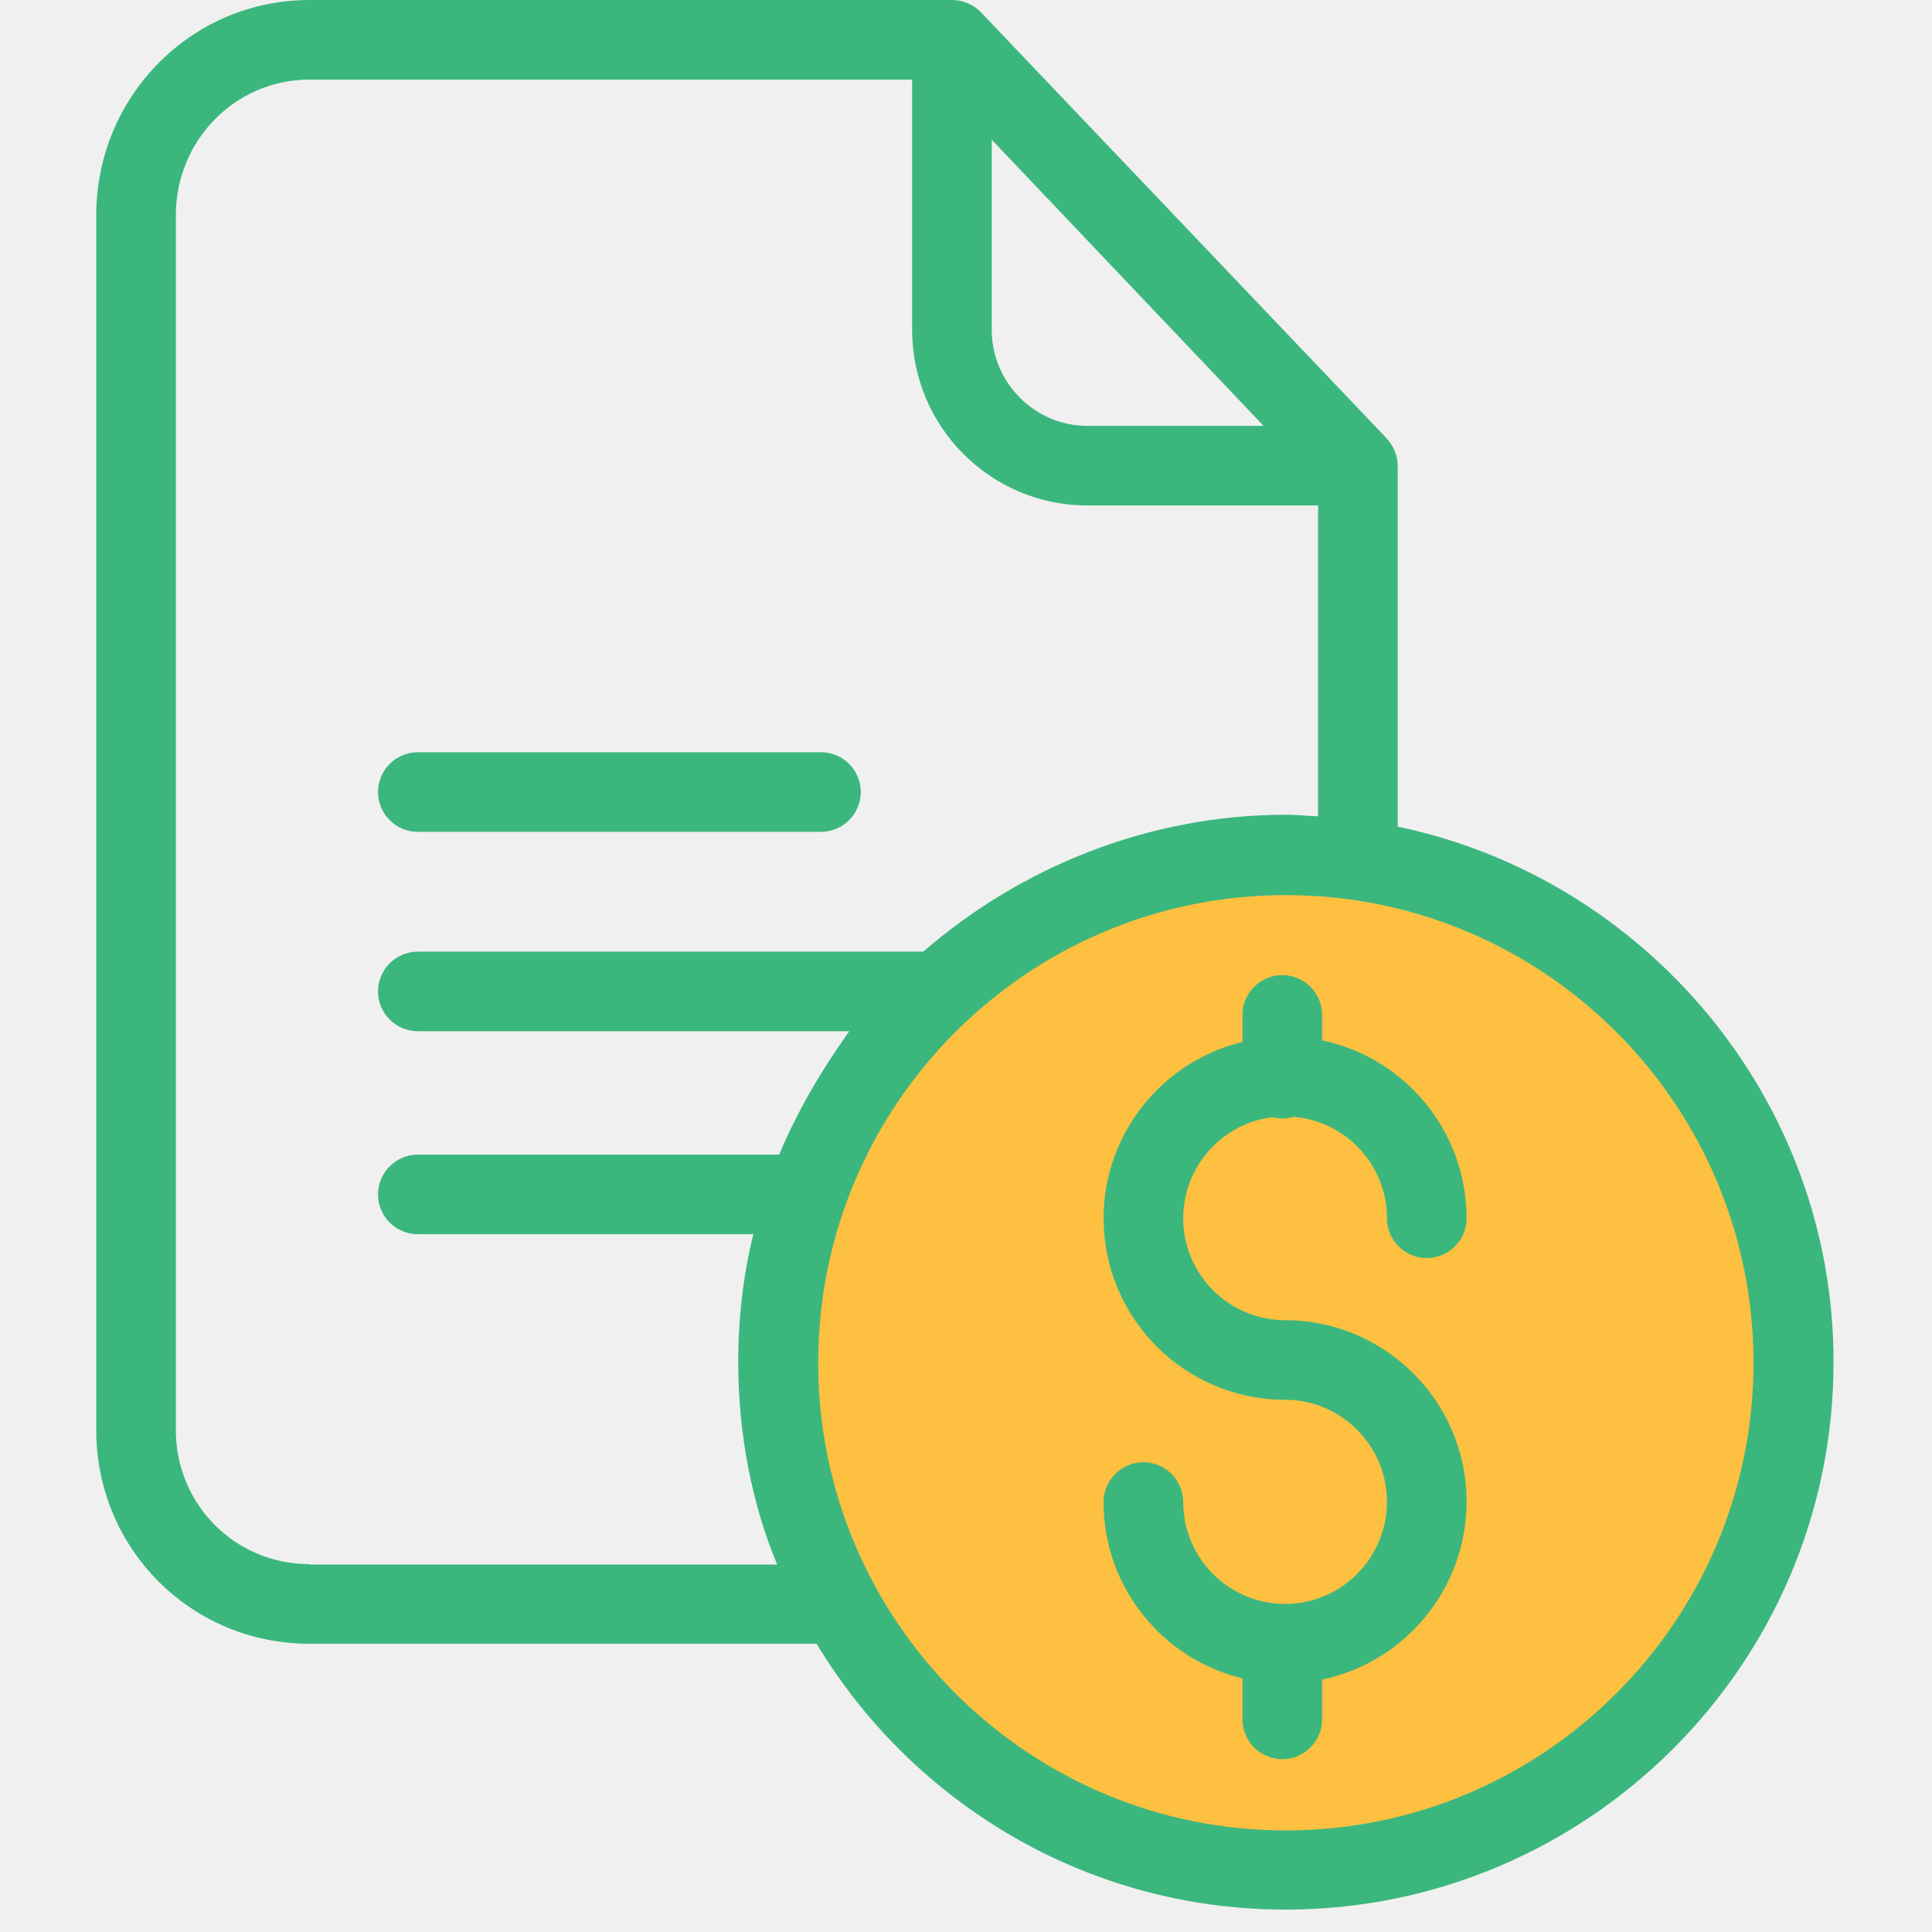
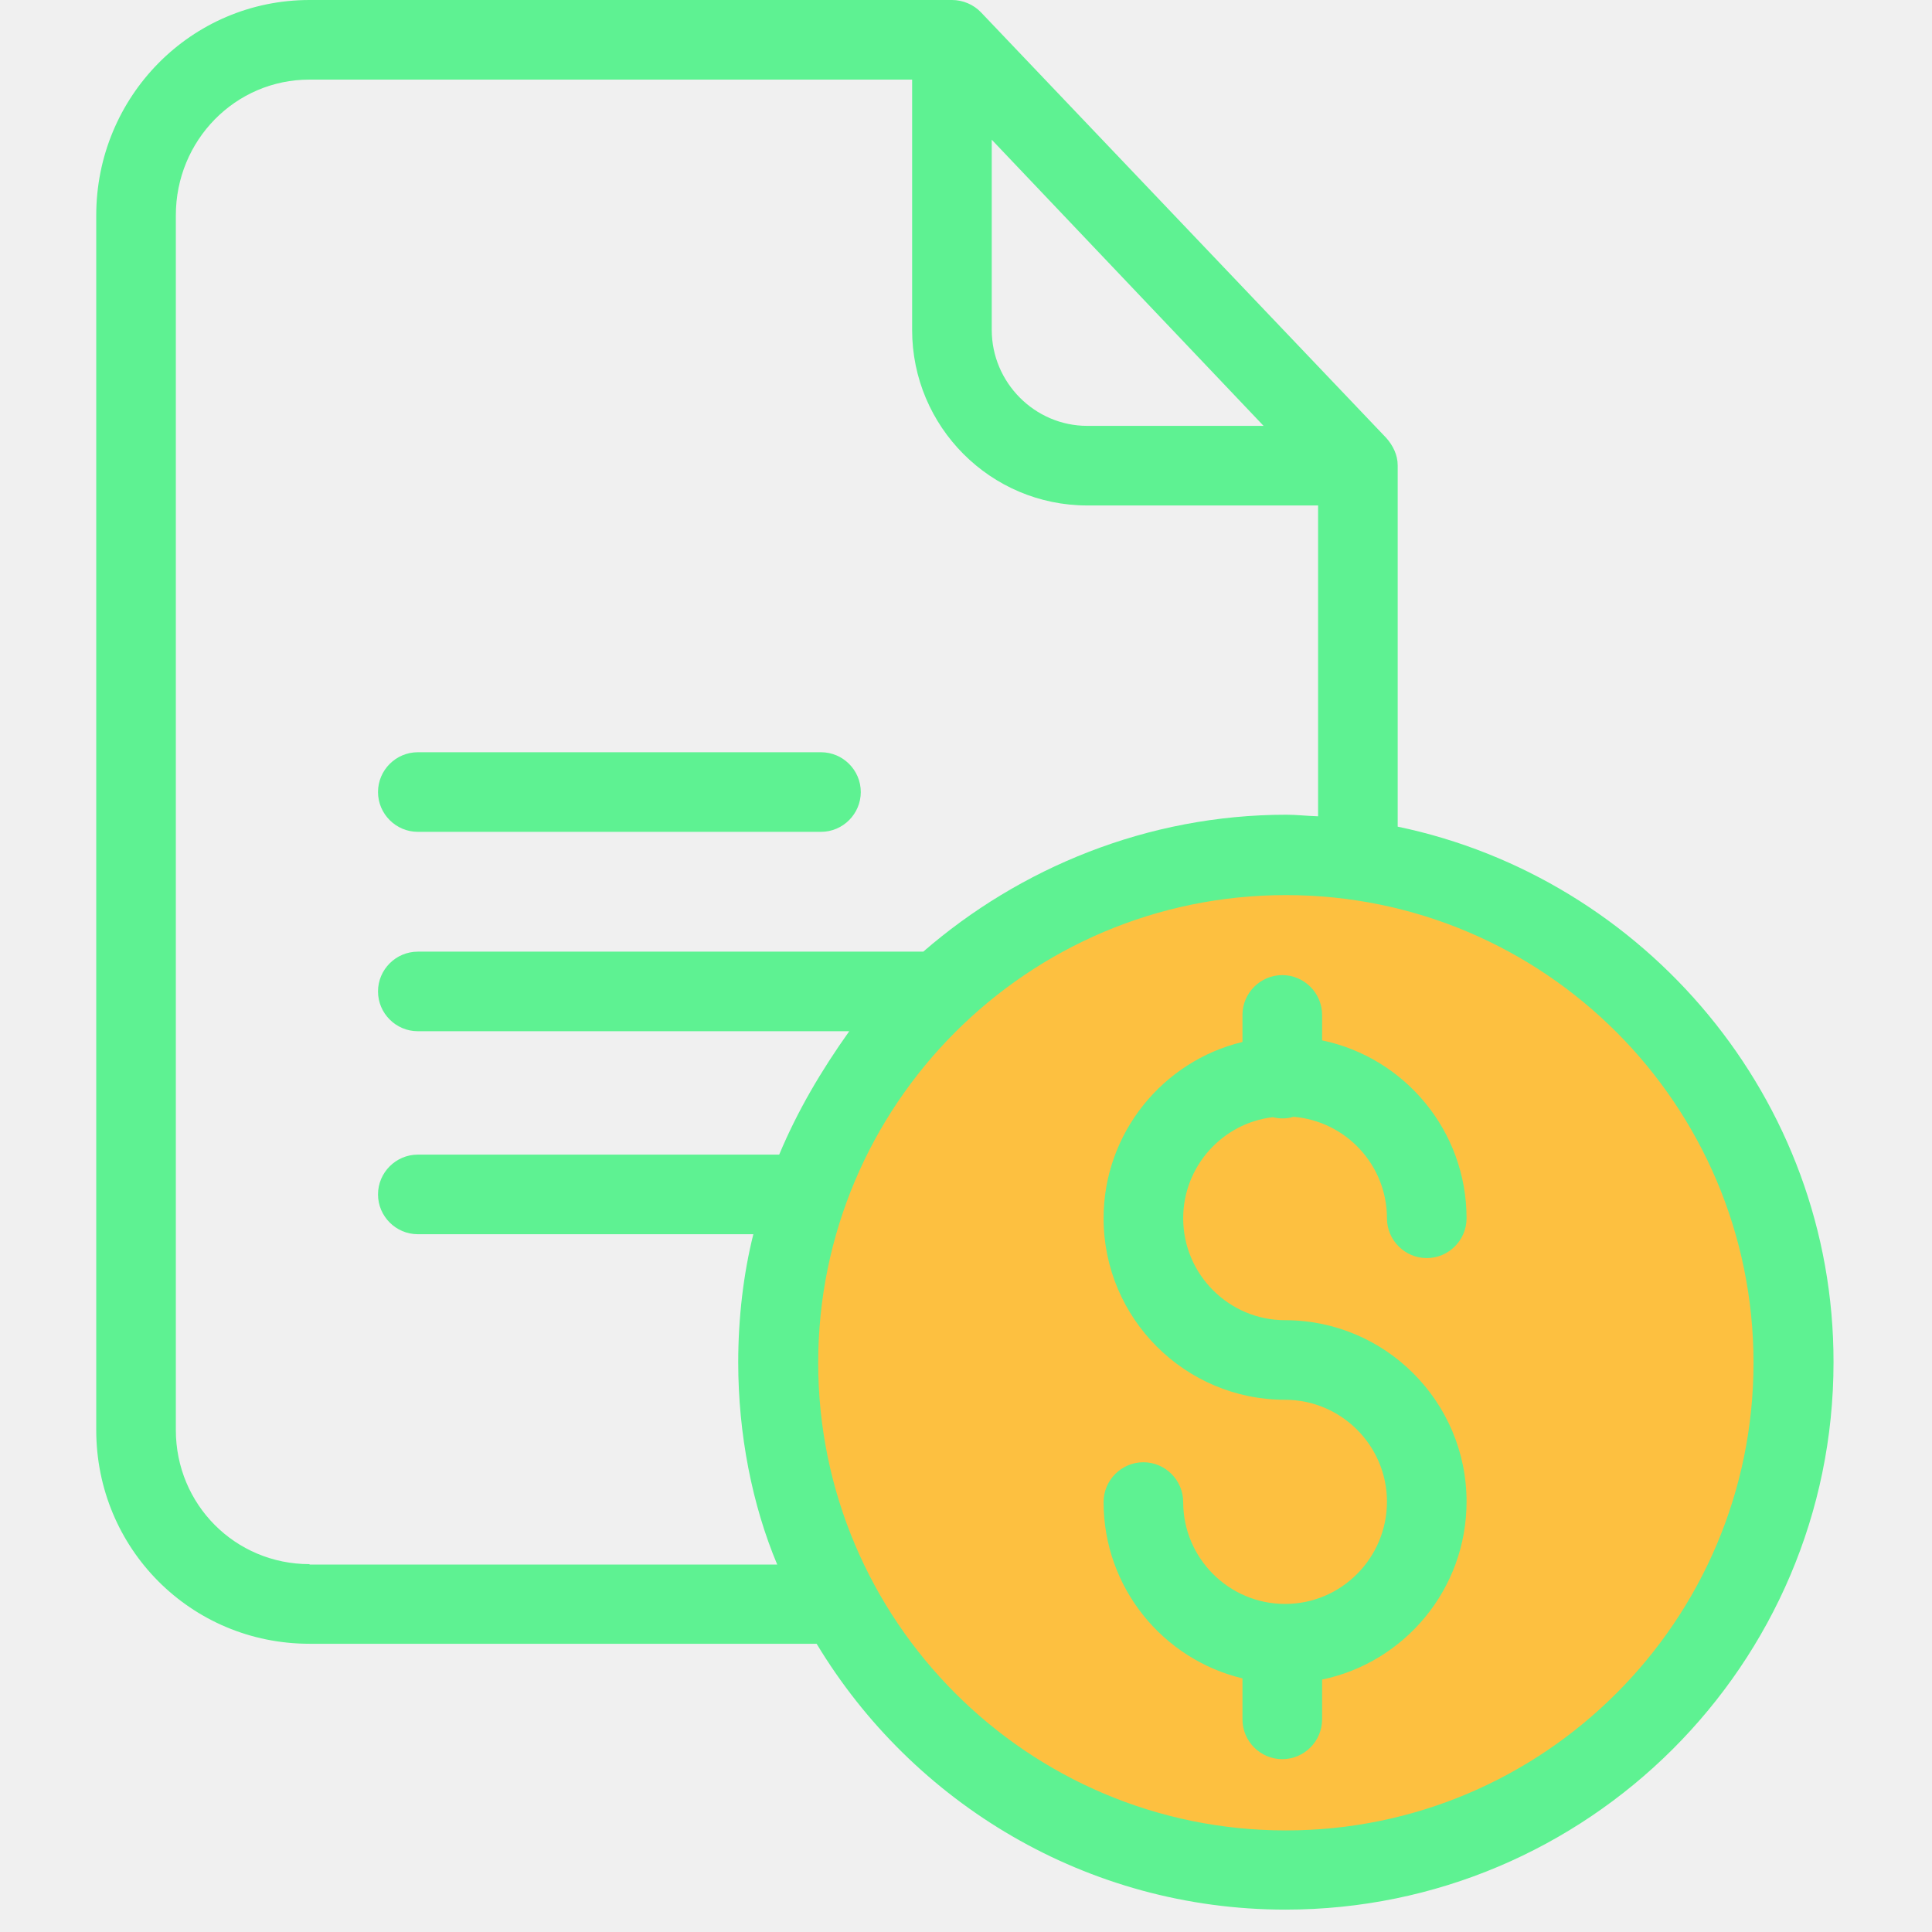
<svg xmlns="http://www.w3.org/2000/svg" width="70" height="70" viewBox="0 0 70 70" fill="none">
  <g clip-path="url(#clip0)">
    <circle cx="47" cy="49" r="18" fill="#FDC040" />
-     <path d="M50.641 29.951V16.858C50.641 16.483 50.468 16.137 50.223 15.863L35.543 0.447C35.269 0.159 34.88 0 34.491 0H11.216C6.919 0 3.487 3.504 3.487 7.801V51.813C3.487 56.11 6.919 59.557 11.216 59.557H29.588C33.063 65.325 39.379 69.189 46.575 69.189C57.505 69.189 66.432 60.306 66.432 49.361C66.446 39.8 59.582 31.812 50.641 29.951ZM35.933 5.062L45.782 15.43H39.394C37.49 15.43 35.933 13.858 35.933 11.955V5.062ZM11.216 56.672C8.519 56.672 6.371 54.509 6.371 51.813V7.801C6.371 5.09 8.519 2.884 11.216 2.884H33.048V11.955C33.048 15.459 35.889 18.314 39.394 18.314H47.757V29.576C47.325 29.562 46.978 29.519 46.604 29.519C41.571 29.519 36.942 31.451 33.452 34.48H15.138C14.345 34.48 13.696 35.128 13.696 35.921C13.696 36.715 14.345 37.363 15.138 37.363H30.77C29.746 38.805 28.895 40.248 28.232 41.834H15.138C14.345 41.834 13.696 42.483 13.696 43.276C13.696 44.069 14.345 44.718 15.138 44.718H27.295C26.934 46.16 26.747 47.761 26.747 49.361C26.747 51.957 27.251 54.524 28.16 56.687H11.216V56.672ZM46.589 66.32C37.245 66.32 29.645 58.72 29.645 49.376C29.645 40.031 37.23 32.431 46.589 32.431C55.948 32.431 63.533 40.031 63.533 49.376C63.533 58.72 55.934 66.32 46.589 66.32Z" fill="#3BB77E" />
-     <path d="M15.138 30.139H29.746C30.54 30.139 31.188 29.489 31.188 28.697C31.188 27.903 30.54 27.255 29.746 27.255H15.138C14.345 27.255 13.696 27.903 13.696 28.697C13.696 29.489 14.345 30.139 15.138 30.139Z" fill="#3BB77E" />
-     <path d="M46.113 40.478C46.229 40.507 46.344 40.522 46.459 40.522C46.604 40.522 46.733 40.507 46.863 40.463C48.767 40.622 50.252 42.209 50.252 44.141C50.252 44.934 50.901 45.583 51.694 45.583C52.487 45.583 53.136 44.934 53.136 44.141C53.136 40.969 50.887 38.315 47.902 37.695V36.772C47.902 35.979 47.252 35.33 46.459 35.33C45.666 35.33 45.017 35.979 45.017 36.772V37.753C42.133 38.445 39.985 41.055 39.985 44.141C39.985 47.775 42.941 50.717 46.56 50.717C48.594 50.717 50.252 52.375 50.252 54.408C50.252 56.442 48.608 58.114 46.56 58.114C44.527 58.114 42.869 56.456 42.869 54.422C42.869 53.63 42.22 52.98 41.427 52.98C40.633 52.98 39.985 53.63 39.985 54.422C39.985 57.523 42.133 60.119 45.017 60.811V62.296C45.017 63.09 45.666 63.738 46.459 63.738C47.252 63.738 47.902 63.09 47.902 62.296V60.854C50.887 60.234 53.136 57.581 53.136 54.408C53.136 50.774 50.18 47.833 46.56 47.833C44.527 47.833 42.869 46.174 42.869 44.141C42.869 42.266 44.282 40.695 46.113 40.478Z" fill="#3BB77E" />
+     <path d="M50.641 29.951V16.858C50.641 16.483 50.468 16.137 50.223 15.863L35.543 0.447C35.269 0.159 34.88 0 34.491 0H11.216C6.919 0 3.487 3.504 3.487 7.801V51.813C3.487 56.11 6.919 59.557 11.216 59.557H29.588C33.063 65.325 39.379 69.189 46.575 69.189C57.505 69.189 66.432 60.306 66.432 49.361C66.446 39.8 59.582 31.812 50.641 29.951ZM35.933 5.062L45.782 15.43H39.394C37.49 15.43 35.933 13.858 35.933 11.955V5.062ZM11.216 56.672C8.519 56.672 6.371 54.509 6.371 51.813V7.801C6.371 5.09 8.519 2.884 11.216 2.884H33.048V11.955C33.048 15.459 35.889 18.314 39.394 18.314H47.757V29.576C47.325 29.562 46.978 29.519 46.604 29.519C41.571 29.519 36.942 31.451 33.452 34.48H15.138C14.345 34.48 13.696 35.128 13.696 35.921C13.696 36.715 14.345 37.363 15.138 37.363H30.77C29.746 38.805 28.895 40.248 28.232 41.834H15.138C14.345 41.834 13.696 42.483 13.696 43.276C13.696 44.069 14.345 44.718 15.138 44.718H27.295C26.934 46.16 26.747 47.761 26.747 49.361C26.747 51.957 27.251 54.524 28.16 56.687H11.216V56.672ZM46.589 66.32C37.245 66.32 29.645 58.72 29.645 49.376C29.645 40.031 37.23 32.431 46.589 32.431C55.948 32.431 63.533 40.031 63.533 49.376C63.533 58.72 55.934 66.32 46.589 66.32Z" fill="#5EF292" />
+     <path d="M15.138 30.139H29.746C30.54 30.139 31.188 29.489 31.188 28.697C31.188 27.903 30.54 27.255 29.746 27.255H15.138C14.345 27.255 13.696 27.903 13.696 28.697C13.696 29.489 14.345 30.139 15.138 30.139Z" fill="#5EF292" />
+     <path d="M46.113 40.478C46.229 40.507 46.344 40.522 46.459 40.522C46.604 40.522 46.733 40.507 46.863 40.463C48.767 40.622 50.252 42.209 50.252 44.141C50.252 44.934 50.901 45.583 51.694 45.583C52.487 45.583 53.136 44.934 53.136 44.141C53.136 40.969 50.887 38.315 47.902 37.695V36.772C47.902 35.979 47.252 35.33 46.459 35.33C45.666 35.33 45.017 35.979 45.017 36.772V37.753C42.133 38.445 39.985 41.055 39.985 44.141C39.985 47.775 42.941 50.717 46.56 50.717C48.594 50.717 50.252 52.375 50.252 54.408C50.252 56.442 48.608 58.114 46.56 58.114C44.527 58.114 42.869 56.456 42.869 54.422C42.869 53.63 42.22 52.98 41.427 52.98C40.633 52.98 39.985 53.63 39.985 54.422C39.985 57.523 42.133 60.119 45.017 60.811V62.296C45.017 63.09 45.666 63.738 46.459 63.738C47.252 63.738 47.902 63.09 47.902 62.296V60.854C50.887 60.234 53.136 57.581 53.136 54.408C53.136 50.774 50.18 47.833 46.56 47.833C44.527 47.833 42.869 46.174 42.869 44.141C42.869 42.266 44.282 40.695 46.113 40.478Z" fill="#5EF292" />
  </g>
  <defs>
    <clipPath id="clip0">
      <rect width="69.189" height="69.189" fill="white" transform="translate(0.378418)" />
    </clipPath>
  </defs>
</svg>
